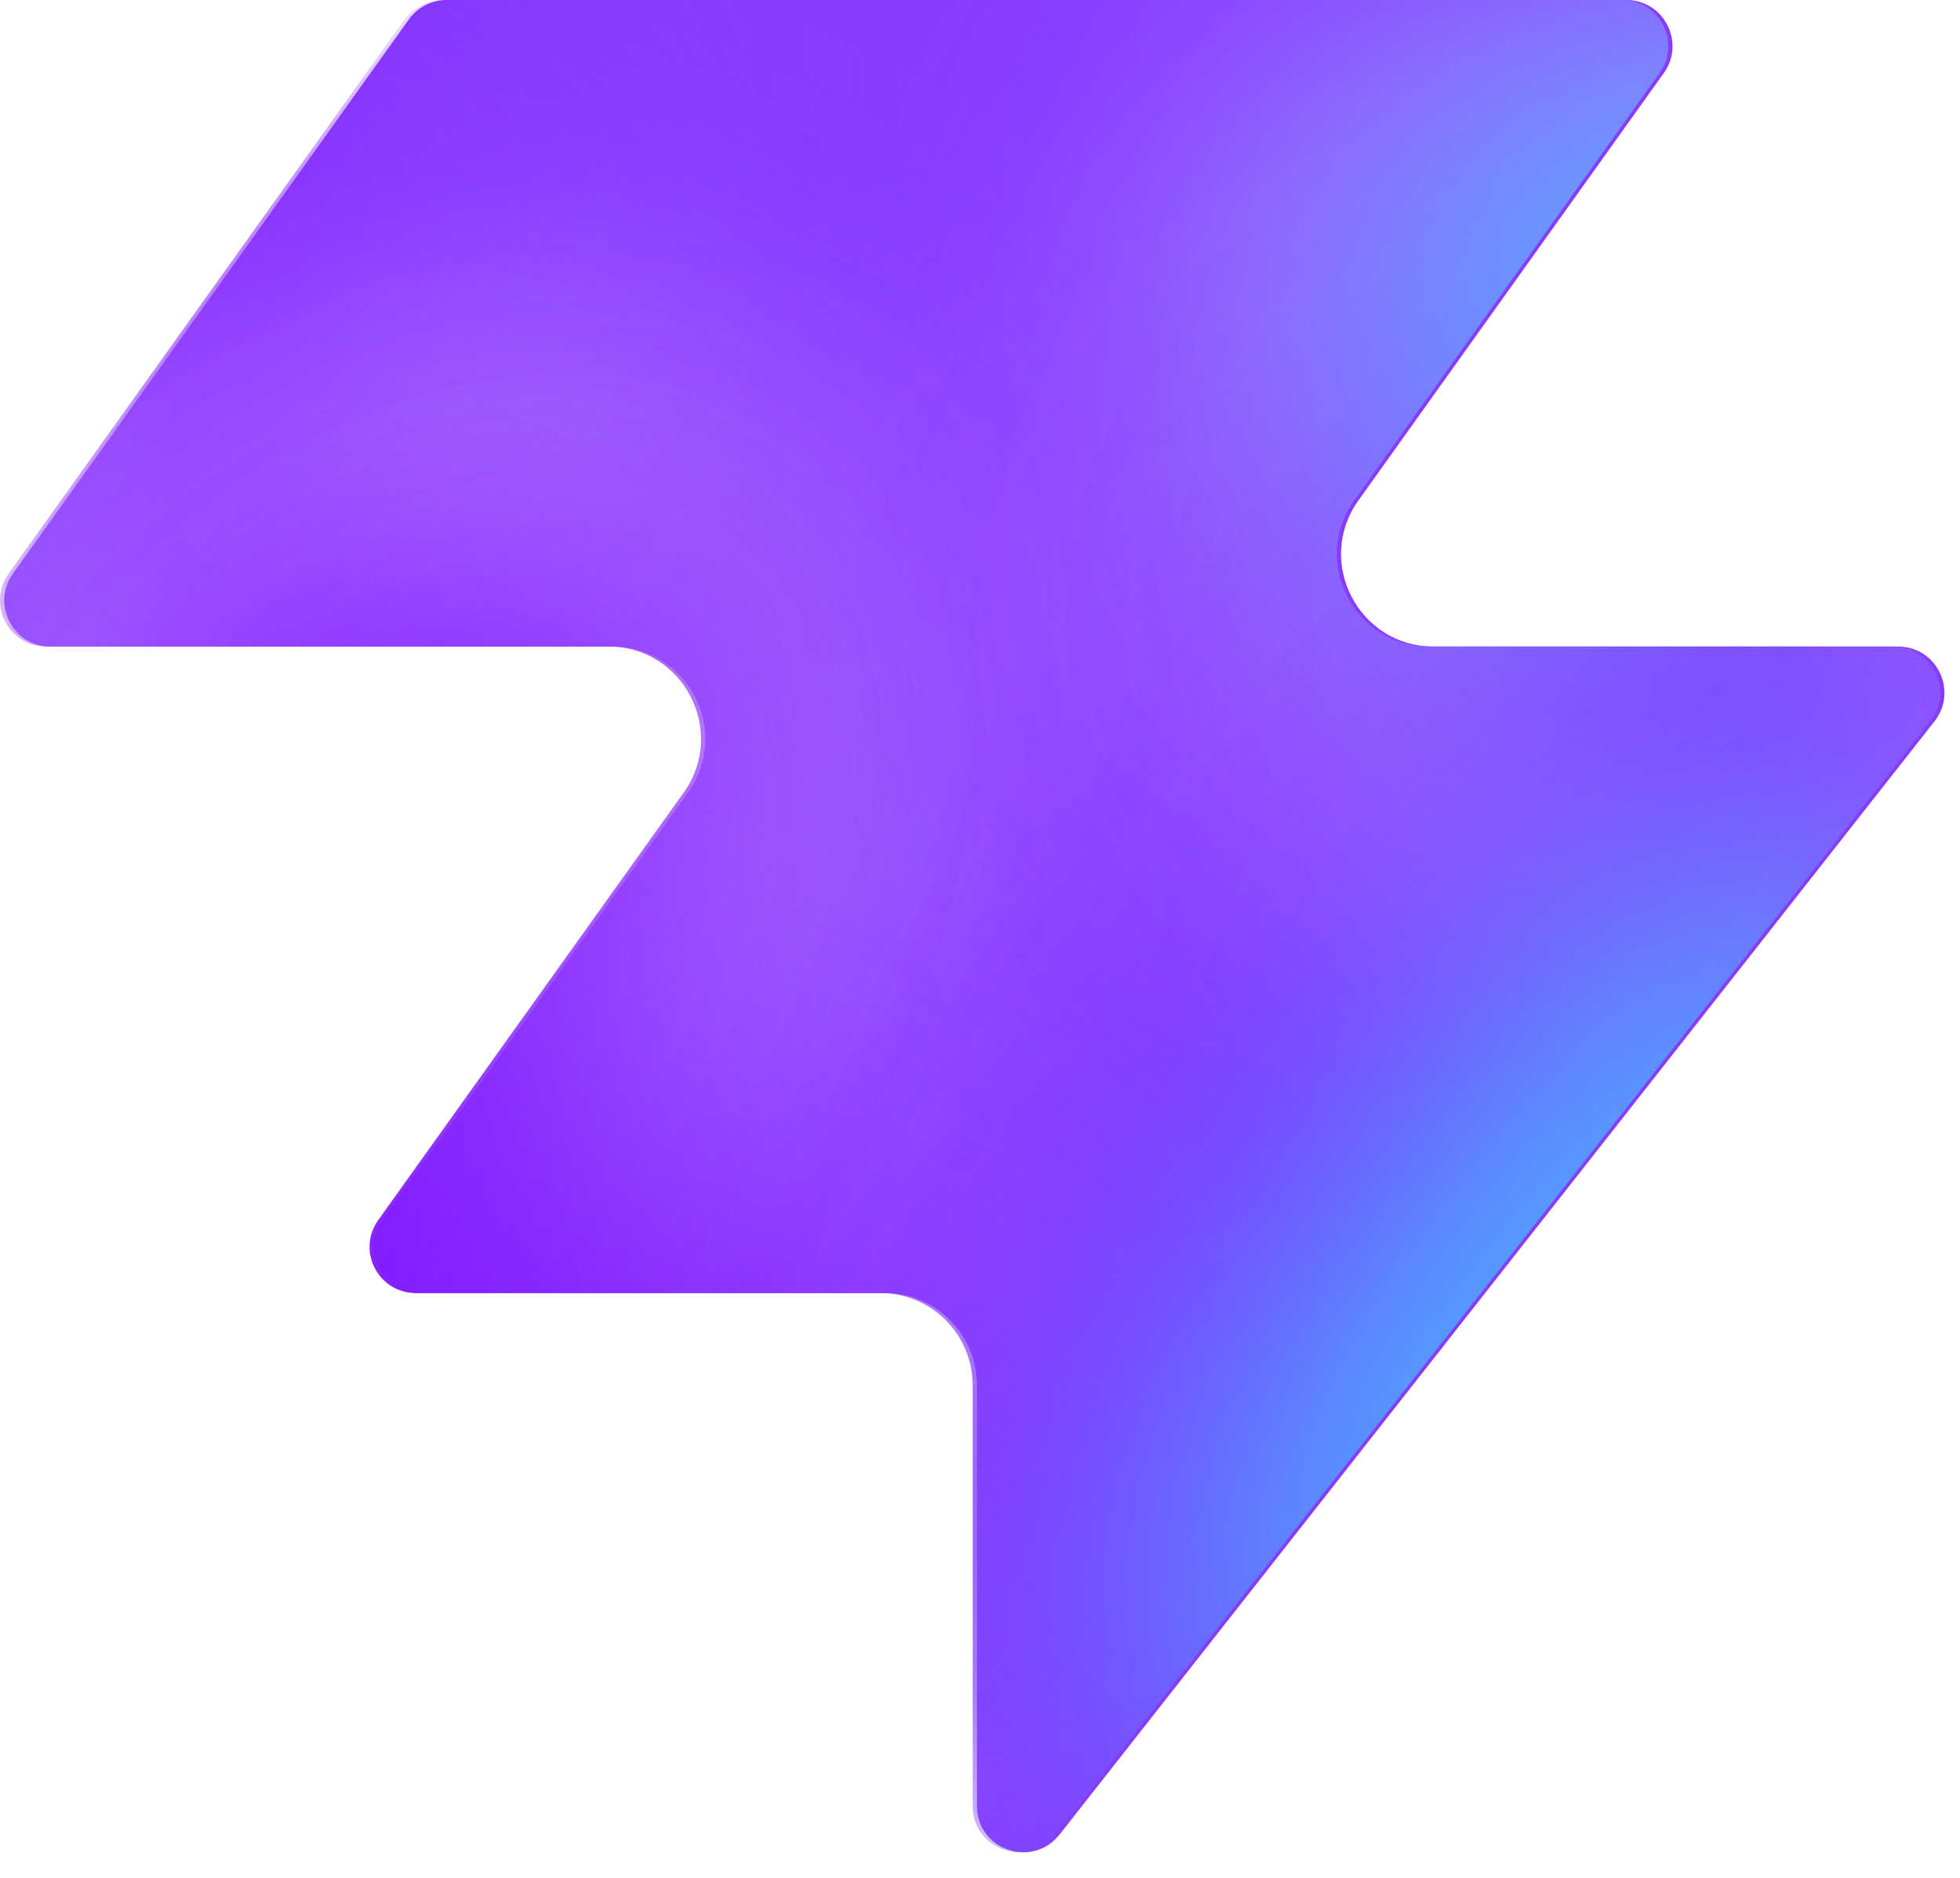
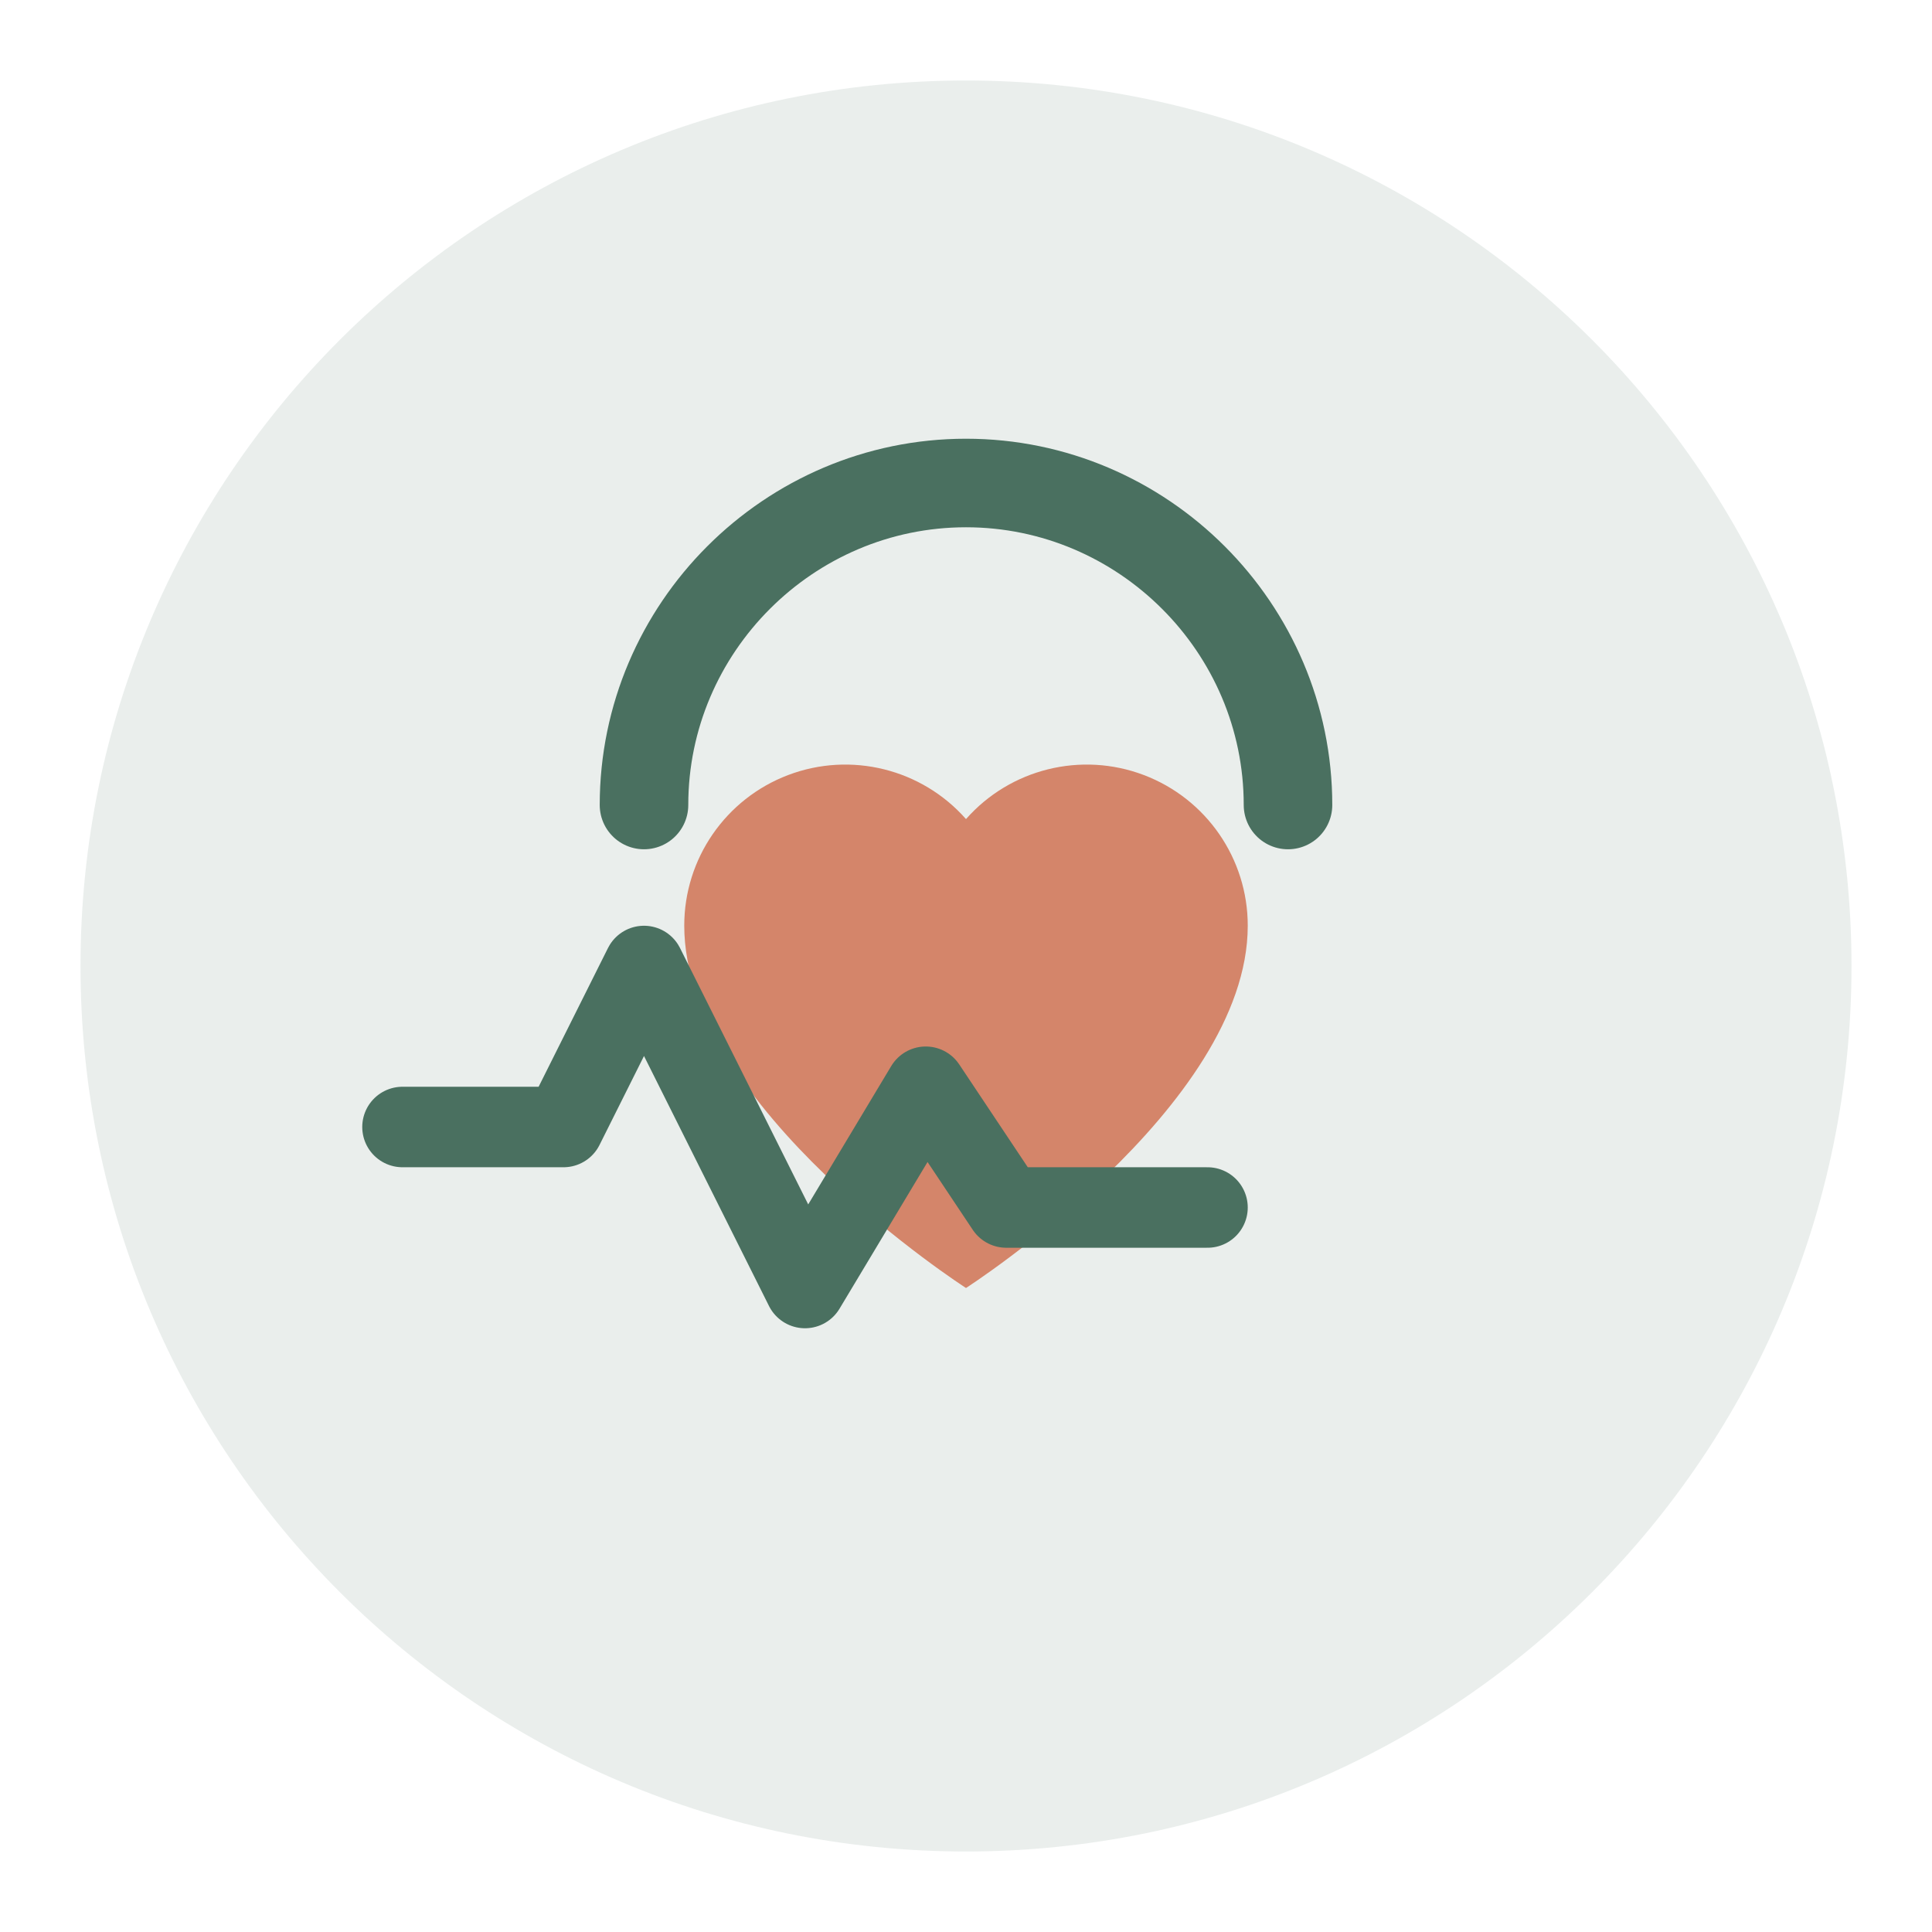
- <svg xmlns="http://www.w3.org/2000/svg" width="48" height="46" fill="none" viewBox="0 0 48 46">
-   <path fill="#863bff" d="M25.946 44.938c-.664.845-2.021.375-2.021-.698V33.937a2.26 2.26 0 0 0-2.262-2.262H10.287c-.92 0-1.456-1.04-.92-1.788l7.48-10.471c1.07-1.497 0-3.578-1.842-3.578H1.237c-.92 0-1.456-1.04-.92-1.788L10.013.474c.214-.297.556-.474.92-.474h28.894c.92 0 1.456 1.04.92 1.788l-7.48 10.471c-1.07 1.498 0 3.579 1.842 3.579h11.377c.943 0 1.473 1.088.89 1.83L25.947 44.94z" style="fill:#863bff;fill:color(display-p3 .525 .23 1);fill-opacity:1" />
-   <mask id="a" width="48" height="46" x="0" y="0" maskUnits="userSpaceOnUse" style="mask-type:alpha">
-     <path fill="#000" d="M25.842 44.938c-.664.844-2.021.375-2.021-.698V33.937a2.26 2.26 0 0 0-2.262-2.262H10.183c-.92 0-1.456-1.04-.92-1.788l7.48-10.471c1.07-1.498 0-3.579-1.842-3.579H1.133c-.92 0-1.456-1.04-.92-1.787L9.91.473c.214-.297.556-.474.92-.474h28.894c.92 0 1.456 1.04.92 1.788l-7.48 10.471c-1.07 1.498 0 3.578 1.842 3.578h11.377c.943 0 1.473 1.088.89 1.832L25.843 44.94z" style="fill:#000;fill-opacity:1" />
-   </mask>
-   <g mask="url(#a)">
-     <g filter="url(#b)">
-       <ellipse cx="5.508" cy="14.704" fill="#ede6ff" rx="5.508" ry="14.704" style="fill:#ede6ff;fill:color(display-p3 .927 .903 1);fill-opacity:1" transform="matrix(.00324 1 1 -.00324 -4.47 31.516)" />
-     </g>
-     <g filter="url(#c)">
-       <ellipse cx="10.399" cy="29.851" fill="#ede6ff" rx="10.399" ry="29.851" style="fill:#ede6ff;fill:color(display-p3 .927 .903 1);fill-opacity:1" transform="matrix(.00324 1 1 -.00324 -39.328 7.883)" />
-     </g>
-     <g filter="url(#d)">
-       <ellipse cx="5.508" cy="30.487" fill="#7e14ff" rx="5.508" ry="30.487" style="fill:#7e14ff;fill:color(display-p3 .492 .077 1);fill-opacity:1" transform="rotate(89.814 -25.913 -14.639)scale(1 -1)" />
-     </g>
-     <g filter="url(#e)">
-       <ellipse cx="5.508" cy="30.599" fill="#7e14ff" rx="5.508" ry="30.599" style="fill:#7e14ff;fill:color(display-p3 .492 .077 1);fill-opacity:1" transform="rotate(89.814 -32.644 -3.334)scale(1 -1)" />
-     </g>
-     <g filter="url(#f)">
-       <ellipse cx="5.508" cy="30.599" fill="#7e14ff" rx="5.508" ry="30.599" style="fill:#7e14ff;fill:color(display-p3 .492 .077 1);fill-opacity:1" transform="matrix(.00324 1 1 -.00324 -34.34 30.47)" />
-     </g>
-     <g filter="url(#g)">
-       <ellipse cx="14.072" cy="22.078" fill="#ede6ff" rx="14.072" ry="22.078" style="fill:#ede6ff;fill:color(display-p3 .927 .903 1);fill-opacity:1" transform="rotate(93.35 24.506 48.493)scale(-1 1)" />
-     </g>
-     <g filter="url(#h)">
-       <ellipse cx="3.47" cy="21.501" fill="#7e14ff" rx="3.47" ry="21.501" style="fill:#7e14ff;fill:color(display-p3 .492 .077 1);fill-opacity:1" transform="rotate(89.009 28.708 47.59)scale(-1 1)" />
-     </g>
-     <g filter="url(#i)">
-       <ellipse cx="3.47" cy="21.501" fill="#7e14ff" rx="3.47" ry="21.501" style="fill:#7e14ff;fill:color(display-p3 .492 .077 1);fill-opacity:1" transform="rotate(89.009 28.708 47.59)scale(-1 1)" />
-     </g>
-     <g filter="url(#j)">
-       <ellipse cx=".387" cy="8.972" fill="#7e14ff" rx="4.407" ry="29.108" style="fill:#7e14ff;fill:color(display-p3 .492 .077 1);fill-opacity:1" transform="rotate(39.51 .387 8.972)" />
-     </g>
-     <g filter="url(#k)">
-       <ellipse cx="47.523" cy="-6.092" fill="#7e14ff" rx="4.407" ry="29.108" style="fill:#7e14ff;fill:color(display-p3 .492 .077 1);fill-opacity:1" transform="rotate(37.892 47.523 -6.092)" />
-     </g>
-     <g filter="url(#l)">
-       <ellipse cx="41.412" cy="6.333" fill="#47bfff" rx="5.971" ry="9.665" style="fill:#47bfff;fill:color(display-p3 .28 .748 1);fill-opacity:1" transform="rotate(37.892 41.412 6.333)" />
-     </g>
-     <g filter="url(#m)">
-       <ellipse cx="-1.879" cy="38.332" fill="#7e14ff" rx="4.407" ry="29.108" style="fill:#7e14ff;fill:color(display-p3 .492 .077 1);fill-opacity:1" transform="rotate(37.892 -1.88 38.332)" />
-     </g>
-     <g filter="url(#n)">
-       <ellipse cx="-1.879" cy="38.332" fill="#7e14ff" rx="4.407" ry="29.108" style="fill:#7e14ff;fill:color(display-p3 .492 .077 1);fill-opacity:1" transform="rotate(37.892 -1.88 38.332)" />
-     </g>
-     <g filter="url(#o)">
-       <ellipse cx="35.651" cy="29.907" fill="#7e14ff" rx="4.407" ry="29.108" style="fill:#7e14ff;fill:color(display-p3 .492 .077 1);fill-opacity:1" transform="rotate(37.892 35.651 29.907)" />
-     </g>
-     <g filter="url(#p)">
-       <ellipse cx="38.418" cy="32.4" fill="#47bfff" rx="5.971" ry="15.297" style="fill:#47bfff;fill:color(display-p3 .28 .748 1);fill-opacity:1" transform="rotate(37.892 38.418 32.4)" />
-     </g>
-   </g>
-   <defs>
-     <filter id="b" width="60.045" height="41.654" x="-19.77" y="16.149" color-interpolation-filters="sRGB" filterUnits="userSpaceOnUse">
-       <feFlood flood-opacity="0" result="BackgroundImageFix" />
-       <feBlend in="SourceGraphic" in2="BackgroundImageFix" result="shape" />
-       <feGaussianBlur result="effect1_foregroundBlur_2002_17158" stdDeviation="7.659" />
-     </filter>
-     <filter id="c" width="90.34" height="51.437" x="-54.613" y="-7.533" color-interpolation-filters="sRGB" filterUnits="userSpaceOnUse">
-       <feFlood flood-opacity="0" result="BackgroundImageFix" />
-       <feBlend in="SourceGraphic" in2="BackgroundImageFix" result="shape" />
-       <feGaussianBlur result="effect1_foregroundBlur_2002_17158" stdDeviation="7.659" />
-     </filter>
-     <filter id="d" width="79.355" height="29.4" x="-49.64" y="2.03" color-interpolation-filters="sRGB" filterUnits="userSpaceOnUse">
-       <feFlood flood-opacity="0" result="BackgroundImageFix" />
-       <feBlend in="SourceGraphic" in2="BackgroundImageFix" result="shape" />
-       <feGaussianBlur result="effect1_foregroundBlur_2002_17158" stdDeviation="4.596" />
-     </filter>
-     <filter id="e" width="79.579" height="29.4" x="-45.045" y="20.029" color-interpolation-filters="sRGB" filterUnits="userSpaceOnUse">
-       <feFlood flood-opacity="0" result="BackgroundImageFix" />
-       <feBlend in="SourceGraphic" in2="BackgroundImageFix" result="shape" />
-       <feGaussianBlur result="effect1_foregroundBlur_2002_17158" stdDeviation="4.596" />
-     </filter>
-     <filter id="f" width="79.579" height="29.4" x="-43.513" y="21.178" color-interpolation-filters="sRGB" filterUnits="userSpaceOnUse">
-       <feFlood flood-opacity="0" result="BackgroundImageFix" />
-       <feBlend in="SourceGraphic" in2="BackgroundImageFix" result="shape" />
-       <feGaussianBlur result="effect1_foregroundBlur_2002_17158" stdDeviation="4.596" />
-     </filter>
-     <filter id="g" width="74.749" height="58.852" x="15.756" y="-17.901" color-interpolation-filters="sRGB" filterUnits="userSpaceOnUse">
-       <feFlood flood-opacity="0" result="BackgroundImageFix" />
-       <feBlend in="SourceGraphic" in2="BackgroundImageFix" result="shape" />
-       <feGaussianBlur result="effect1_foregroundBlur_2002_17158" stdDeviation="7.659" />
-     </filter>
-     <filter id="h" width="61.377" height="25.362" x="23.548" y="2.284" color-interpolation-filters="sRGB" filterUnits="userSpaceOnUse">
-       <feFlood flood-opacity="0" result="BackgroundImageFix" />
-       <feBlend in="SourceGraphic" in2="BackgroundImageFix" result="shape" />
-       <feGaussianBlur result="effect1_foregroundBlur_2002_17158" stdDeviation="4.596" />
-     </filter>
-     <filter id="i" width="61.377" height="25.362" x="23.548" y="2.284" color-interpolation-filters="sRGB" filterUnits="userSpaceOnUse">
-       <feFlood flood-opacity="0" result="BackgroundImageFix" />
-       <feBlend in="SourceGraphic" in2="BackgroundImageFix" result="shape" />
-       <feGaussianBlur result="effect1_foregroundBlur_2002_17158" stdDeviation="4.596" />
-     </filter>
-     <filter id="j" width="56.045" height="63.649" x="-27.636" y="-22.853" color-interpolation-filters="sRGB" filterUnits="userSpaceOnUse">
-       <feFlood flood-opacity="0" result="BackgroundImageFix" />
-       <feBlend in="SourceGraphic" in2="BackgroundImageFix" result="shape" />
-       <feGaussianBlur result="effect1_foregroundBlur_2002_17158" stdDeviation="4.596" />
-     </filter>
-     <filter id="k" width="54.814" height="64.646" x="20.116" y="-38.415" color-interpolation-filters="sRGB" filterUnits="userSpaceOnUse">
-       <feFlood flood-opacity="0" result="BackgroundImageFix" />
-       <feBlend in="SourceGraphic" in2="BackgroundImageFix" result="shape" />
-       <feGaussianBlur result="effect1_foregroundBlur_2002_17158" stdDeviation="4.596" />
-     </filter>
-     <filter id="l" width="33.541" height="35.313" x="24.641" y="-11.323" color-interpolation-filters="sRGB" filterUnits="userSpaceOnUse">
-       <feFlood flood-opacity="0" result="BackgroundImageFix" />
-       <feBlend in="SourceGraphic" in2="BackgroundImageFix" result="shape" />
-       <feGaussianBlur result="effect1_foregroundBlur_2002_17158" stdDeviation="4.596" />
-     </filter>
-     <filter id="m" width="54.814" height="64.646" x="-29.286" y="6.009" color-interpolation-filters="sRGB" filterUnits="userSpaceOnUse">
-       <feFlood flood-opacity="0" result="BackgroundImageFix" />
-       <feBlend in="SourceGraphic" in2="BackgroundImageFix" result="shape" />
-       <feGaussianBlur result="effect1_foregroundBlur_2002_17158" stdDeviation="4.596" />
-     </filter>
-     <filter id="n" width="54.814" height="64.646" x="-29.286" y="6.009" color-interpolation-filters="sRGB" filterUnits="userSpaceOnUse">
-       <feFlood flood-opacity="0" result="BackgroundImageFix" />
-       <feBlend in="SourceGraphic" in2="BackgroundImageFix" result="shape" />
-       <feGaussianBlur result="effect1_foregroundBlur_2002_17158" stdDeviation="4.596" />
-     </filter>
-     <filter id="o" width="54.814" height="64.646" x="8.244" y="-2.416" color-interpolation-filters="sRGB" filterUnits="userSpaceOnUse">
-       <feFlood flood-opacity="0" result="BackgroundImageFix" />
-       <feBlend in="SourceGraphic" in2="BackgroundImageFix" result="shape" />
-       <feGaussianBlur result="effect1_foregroundBlur_2002_17158" stdDeviation="4.596" />
-     </filter>
-     <filter id="p" width="39.409" height="43.623" x="18.713" y="10.588" color-interpolation-filters="sRGB" filterUnits="userSpaceOnUse">
-       <feFlood flood-opacity="0" result="BackgroundImageFix" />
-       <feBlend in="SourceGraphic" in2="BackgroundImageFix" result="shape" />
-       <feGaussianBlur result="effect1_foregroundBlur_2002_17158" stdDeviation="4.596" />
-     </filter>
-   </defs>
+ <svg xmlns="http://www.w3.org/2000/svg" viewBox="0 0 48 48" fill="none">
+   <circle cx="24" cy="24" r="22" fill="#4A7060" opacity="0.12" />
+   <path d="M16 20c0-4.4 3.6-8 8-8s8 3.6 8 8" stroke="#4A7060" stroke-width="2.2" stroke-linecap="round" />
+   <path d="M24 32s-7-4.5-7-9a4 4 0 0 1 7-2.65A4 4 0 0 1 31 23c0 4.5-7 9-7 9z" fill="#D4856A" />
+   <path d="M10 28h4l2-4 4 8 3-5 2 3h5" stroke="#4A7060" stroke-width="2" stroke-linecap="round" stroke-linejoin="round" />
</svg>
